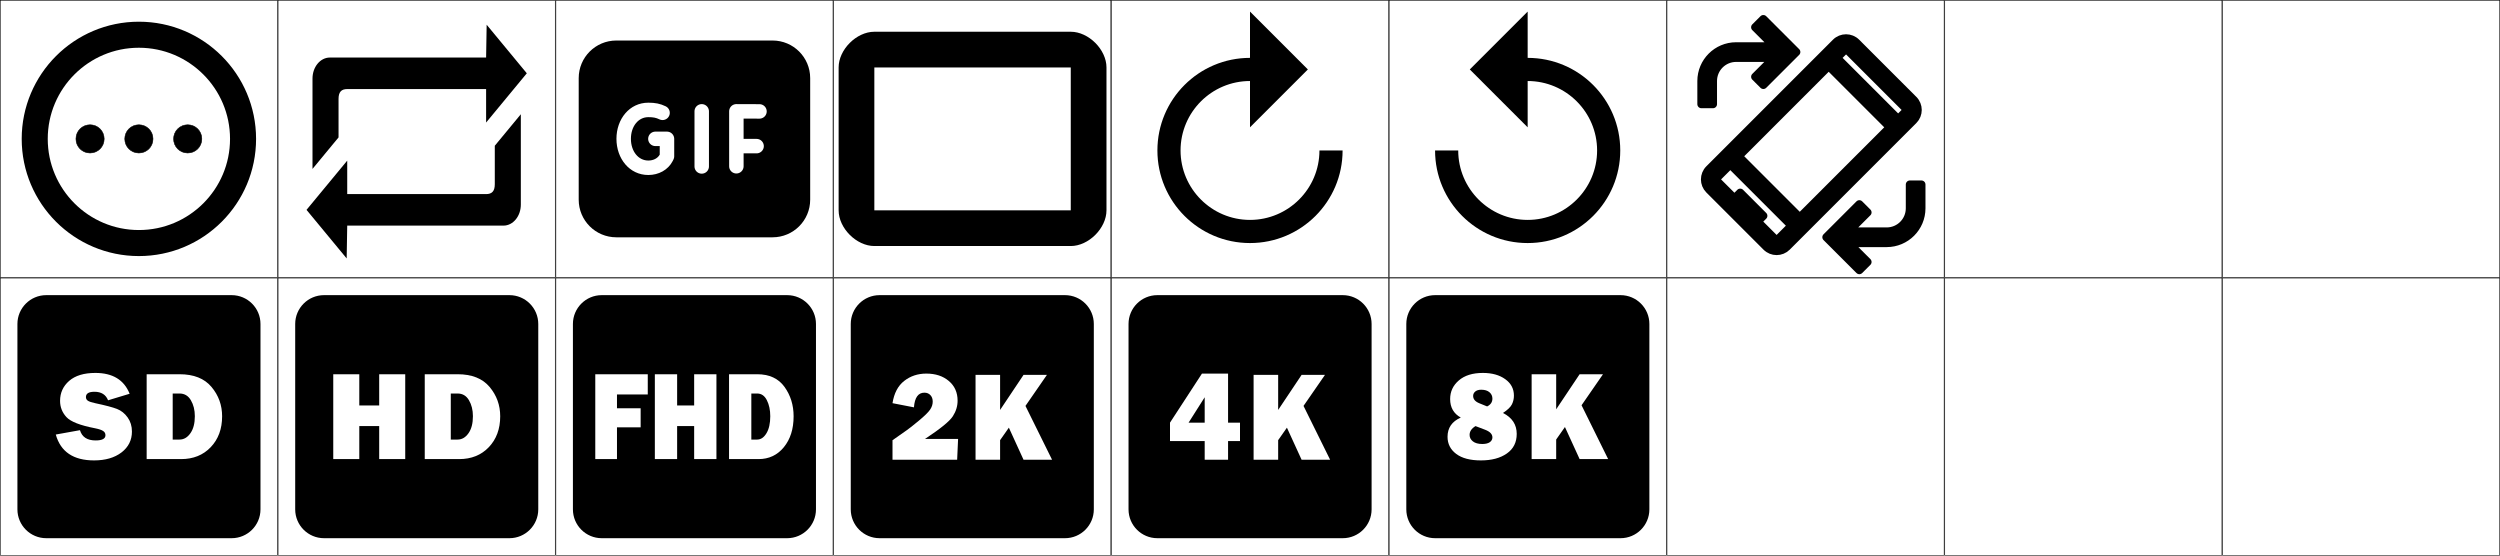
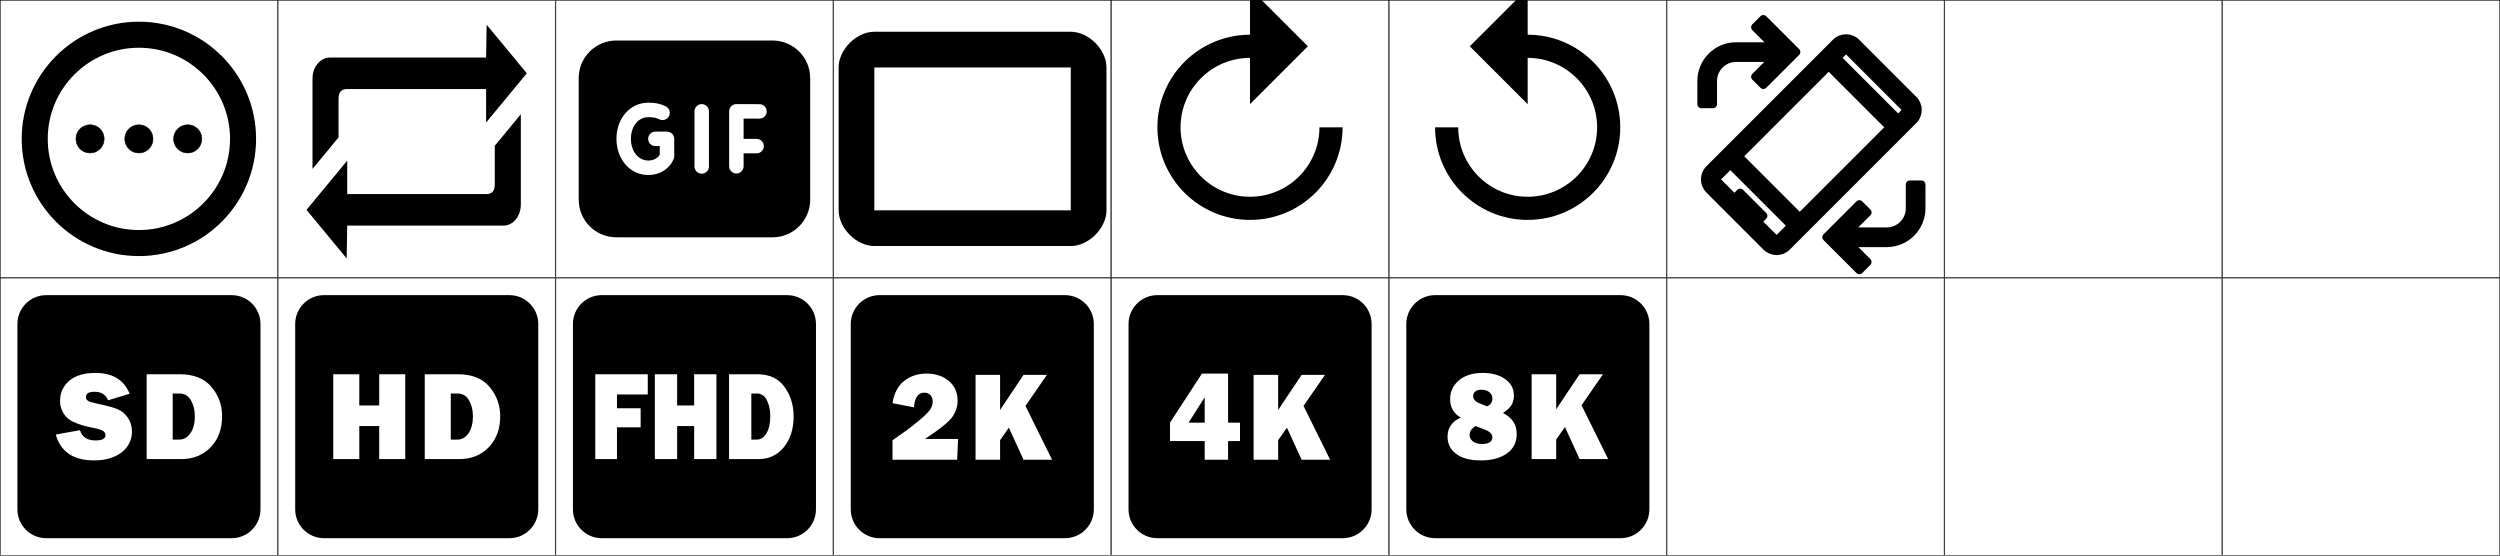
<svg xmlns="http://www.w3.org/2000/svg" viewBox="0 0 216 48">
  <g>
    <use transform="translate(0,0)" href="#rect" width="24" height="24" />
    <use transform="translate(24,0)" href="#rect" width="24" height="24" />
    <use transform="translate(48,0)" href="#rect" width="24" height="24" />
    <use transform="translate(72,0)" href="#rect" width="24" height="24" />
    <use transform="translate(96,0)" href="#rect" width="24" height="24" />
    <use transform="translate(120,0)" href="#rect" width="24" height="24" />
    <use transform="translate(144,0)" href="#rect" width="24" height="24" />
    <use transform="translate(168,0)" href="#rect" width="24" height="24" />
    <use transform="translate(192,0)" href="#rect" width="24" height="24" />
    <use transform="translate(0,24)" href="#rect" width="24" height="24" />
    <use transform="translate(24,24)" href="#rect" width="24" height="24" />
    <use transform="translate(48,24)" href="#rect" width="24" height="24" />
    <use transform="translate(72,24)" href="#rect" width="24" height="24" />
    <use transform="translate(96,24)" href="#rect" width="24" height="24" />
    <use transform="translate(120,24)" href="#rect" width="24" height="24" />
    <use transform="translate(144,24)" href="#rect" width="24" height="24" />
    <use transform="translate(168,24)" href="#rect" width="24" height="24" />
    <use transform="translate(192,24)" href="#rect" width="24" height="24" />
    <use transform="translate(0,0)" href="#more" width="24" height="24" />
    <use transform="translate(24,0)" href="#loop" width="24" height="24" />
    <use transform="translate(48,0)" href="#gif" width="24" height="24" />
    <use transform="translate(72,0)" href="#windowed-fs" width="24" height="24" />
    <use transform="translate(96,0)" href="#skip-forward" width="24" height="24" />
    <use transform="translate(120,0)" href="#skip-backward" width="24" height="24" />
    <use transform="translate(144,0)" href="#rotate" width="24" height="24" />
    <use transform="translate(0,24)" href="#quality-sd" width="24" height="24" />
    <use transform="translate(24,24)" href="#quality-hd" width="24" height="24" />
    <use transform="translate(48,24)" href="#quality-fhd" width="24" height="24" />
    <use transform="translate(72,24)" href="#quality-2k" width="24" height="24" />
    <use transform="translate(96,24)" href="#quality-4k" width="24" height="24" />
    <use transform="translate(120,24)" href="#quality-8k" width="24" height="24" />
  </g>
  <defs>
    <symbol id="rect" viewBox="0 0 24 24" stroke="currentColor">
      <rect x="0" y="0" width="24" height="24" fill="none" stroke-width="0.1" />
    </symbol>
    <symbol id="more" viewBox="0 0 512 512" stroke="currentColor" fill="currentColor">
      <circle cx="256" cy="256" r="26" />
      <circle cx="346" cy="256" r="26" />
      <circle cx="166" cy="256" r="26" />
      <path d="M448,256c0-106-86-192-192-192S64,150,64,256s86,192,192,192S448,362,448,256Z" stroke="currentColor" style="fill:none;stroke-width:48px" />
    </symbol>
    <symbol id="loop" viewBox="0 0 32 32" fill="currentColor">
      <path d="M 25 21.225 c 0 0.807 -0.333 1.135 -1 1.135 h -16 v -3.857 l -4.688 5.673 l 4.625 5.596 l 0.063 -3.781 h 18 c 1.104 0 2 -1.084 2 -2.42 v -10.411 l -3 3.63 v 4.436 z M 7 11.395 c 0 -0.807 0.333 -1.135 1 -1.135 h 16 v 3.857 l 4.688 -5.673 l -4.625 -5.596 l -0.063 3.781 h -18 c -1.104 0 -2 1.084 -2 2.42 v 10.411 l 3 -3.63 v -4.436 z" />
    </symbol>
    <symbol id="gif" viewBox="0 0 24 24" fill="currentColor">
      <path d="M 18.75 3.501 C 20.545 3.501 22 4.956 22 6.75 L 22 17.253 C 22 19.048 20.545 20.503 18.75 20.503 L 5.25 20.503 C 3.455 20.503 2 19.048 2 17.253 L 2 6.75 C 2 4.956 3.455 3.501 5.25 3.501 L 18.75 3.501 Z M 8.015 8.872 C 6.388 8.872 5.261 10.282 5.261 11.994 C 5.261 13.708 6.389 15.12 8.015 15.12 C 8.902 15.12 9.718 14.693 10.126 13.906 L 10.203 13.744 L 10.226 13.675 L 10.244 13.6 L 10.244 13.6 L 10.252 13.517 L 10.252 11.996 L 10.245 11.904 C 10.205 11.636 9.996 11.424 9.729 11.38 L 9.627 11.371 L 8.625 11.371 L 8.533 11.378 C 8.265 11.418 8.053 11.627 8.009 11.894 L 8 11.996 L 8.007 12.089 C 8.047 12.356 8.256 12.569 8.523 12.613 L 8.625 12.621 L 9.001 12.621 L 9.001 13.355 L 8.995 13.37 C 8.806 13.69 8.443 13.87 8.015 13.87 C 7.149 13.87 6.511 13.071 6.511 11.994 C 6.511 10.918 7.148 10.122 8.015 10.122 C 8.436 10.122 8.676 10.168 8.976 10.312 C 9.287 10.462 9.66 10.33 9.81 10.019 C 9.959 9.708 9.828 9.335 9.517 9.185 C 9.034 8.953 8.611 8.872 8.015 8.872 Z M 12.629 8.994 C 12.315 8.994 12.055 9.225 12.011 9.527 L 12.004 9.619 L 12.004 14.381 L 12.011 14.473 C 12.055 14.775 12.315 15.006 12.629 15.006 C 12.943 15.006 13.203 14.775 13.247 14.473 L 13.254 14.381 L 13.254 9.619 L 13.247 9.527 C 13.203 9.225 12.943 8.994 12.629 8.994 Z M 17.622 9.001 L 15.625 8.994 C 15.311 8.993 15.05 9.223 15.005 9.524 L 14.998 9.617 L 14.998 14.365 L 15.004 14.457 C 15.044 14.725 15.254 14.938 15.52 14.982 L 15.623 14.99 L 15.715 14.983 C 15.983 14.944 16.195 14.734 16.239 14.467 L 16.248 14.365 L 16.247 13.25 L 17.37 13.25 L 17.462 13.244 C 17.73 13.204 17.943 12.994 17.987 12.728 L 17.995 12.625 L 17.988 12.533 C 17.948 12.265 17.739 12.053 17.472 12.009 L 17.37 12 L 16.247 12 L 16.247 10.245 L 17.618 10.251 L 17.71 10.244 C 18.012 10.201 18.244 9.942 18.245 9.628 C 18.246 9.314 18.016 9.054 17.715 9.008 L 17.622 9.001 L 15.625 8.994 L 17.622 9.001 Z" />
    </symbol>
    <symbol id="windowed-fs" viewBox="1.3 1.3 21 21" fill="currentColor">
      <path d="M 4.4 3.7 H 19.25 C 20.6 3.7 21.95 5.05 21.95 6.4 V 17.2 C 21.95 18.55 20.6 19.9 19.25 19.9 H 4.4 C 3.05 19.9 1.7 18.55 1.7 17.2 V 6.4 C 1.7 5.05 3.05 3.7 4.4 3.7 M 19.25 6.4 H 4.4 V 17.2 H 19.25 V 6.4" />
    </symbol>
-     <symbol id="skip-forward" viewBox="0 0 24 24" fill="currentColor">
+     <symbol id="skip-forward" viewBox="0 2 24 24" fill="currentColor">
      <path d="M18,13c0,3.31-2.69,6-6,6s-6-2.69-6-6s2.69-6,6-6v4l5-5l-5-5v4c-4.42,0-8,3.58-8,8c0,4.42,3.58,8,8,8s8-3.58,8-8H18z" />
    </symbol>
-     <symbol id="skip-backward" viewBox="0 0 24 24" fill="currentColor">
+     <symbol id="skip-backward" viewBox="0 2 24 24" fill="currentColor">
      <path d="M11.99 5V1l-5 5 5 5V7c3.31 0 6 2.69 6 6s-2.69 6-6 6-6-2.69-6-6h-2c0 4.42 3.58 8 8 8s8-3.58 8-8-3.58-8-8-8z" />
    </symbol>
    <symbol id="rotate" viewBox="0 0 24 24" fill="currentColor">
      <path d="M21.323 8.616l-4.94-4.94a1.251 1.251 0 0 0-1.767 0l-10.94 10.94a1.251 1.251 0 0 0 0 1.768l4.94 4.94a1.25 1.25 0 0 0 1.768 0l10.94-10.94a1.251 1.251 0 0 0 0-1.768zM14 5.707L19.293 11 11.5 18.793 6.207 13.5zm-4.323 14.91a.25.25 0 0 1-.354 0l-1.47-1.47.5-.5-2-2-.5.5-1.47-1.47a.25.25 0 0 1 0-.354L5.5 14.207l5.293 5.293zm10.94-10.94l-.617.616L14.707 5l.616-.616a.25.25 0 0 1 .354 0l4.94 4.94a.25.25 0 0 1 0 .353zm1.394 6.265V18a3.003 3.003 0 0 1-3 3h-3.292l1.635 1.634-.707.707-2.848-2.847 2.848-2.848.707.707L15.707 20h3.304a2.002 2.002 0 0 0 2-2v-2.058zM4 9H3V7a3.003 3.003 0 0 1 3-3h3.293L7.646 2.354l.707-.707 2.848 2.847L8.354 7.34l-.707-.707L9.28 5H6a2.002 2.002 0 0 0-2 2z" fill="currentColor" stroke="currentColor" stroke-width="0.7" stroke-linecap="round" stroke-linejoin="round" />
    </symbol>
    <symbol id="quality-sd" viewBox="0 0 24 24" fill="currentColor">
      <path d="M 1.505 3.991 C 1.505 2.616 2.622 1.5 3.996 1.5 L 20.014 1.5 C 21.389 1.5 22.506 2.616 22.506 3.991 L 22.506 20.009 C 22.506 21.384 21.389 22.5 20.014 22.5 L 3.996 22.5 C 2.622 22.5 1.505 21.384 1.505 20.009 L 1.505 3.991 Z M 12.671 15.666 L 15.646 15.666 C 16.696 15.666 17.548 15.324 18.203 14.64 C 18.862 13.952 19.191 13.061 19.191 11.965 C 19.191 11.005 18.885 10.16 18.273 9.43 C 17.661 8.699 16.739 8.334 15.507 8.334 L 12.671 8.334 L 12.671 15.666 Z M 14.921 13.979 L 14.921 9.999 L 15.507 9.999 C 15.937 9.999 16.264 10.193 16.49 10.579 C 16.719 10.966 16.834 11.426 16.834 11.96 C 16.834 12.583 16.705 13.075 16.447 13.437 C 16.193 13.798 15.879 13.979 15.507 13.979 L 14.921 13.979 Z M 4.819 13.544 C 5.238 15.034 6.341 15.779 8.128 15.779 C 9.106 15.779 9.895 15.549 10.497 15.091 C 11.098 14.629 11.399 14.028 11.399 13.286 C 11.399 12.817 11.275 12.411 11.028 12.067 C 10.781 11.72 10.473 11.475 10.105 11.331 C 9.736 11.188 9.113 11.023 8.235 10.837 C 7.917 10.769 7.702 10.698 7.591 10.622 C 7.48 10.547 7.424 10.441 7.424 10.305 C 7.424 10.001 7.67 9.849 8.16 9.849 C 8.751 9.849 9.143 10.094 9.337 10.585 L 11.2 10.021 C 10.72 8.821 9.734 8.221 8.241 8.221 C 7.256 8.221 6.501 8.451 5.974 8.909 C 5.451 9.367 5.19 9.942 5.19 10.633 C 5.19 11.17 5.373 11.637 5.738 12.035 C 6.103 12.432 6.928 12.755 8.214 13.002 C 8.551 13.07 8.783 13.149 8.912 13.238 C 9.045 13.324 9.111 13.446 9.111 13.603 C 9.111 13.904 8.828 14.054 8.262 14.054 C 7.535 14.054 7.084 13.759 6.909 13.168 L 4.819 13.544 Z" />
    </symbol>
    <symbol id="quality-hd" viewBox="0 0 24 24" fill="currentColor">
      <path d="M 1.505 3.991 C 1.505 2.616 2.622 1.5 3.996 1.5 L 20.014 1.5 C 21.389 1.5 22.506 2.616 22.506 3.991 L 22.506 20.009 C 22.506 21.384 21.389 22.5 20.014 22.5 L 3.996 22.5 C 2.622 22.5 1.505 21.384 1.505 20.009 L 1.505 3.991 Z M 11.012 8.334 L 8.762 8.334 L 8.762 11.031 L 7.043 11.031 L 7.043 8.334 L 4.793 8.334 L 4.793 15.666 L 7.043 15.666 L 7.043 12.814 L 8.762 12.814 L 8.762 15.666 L 11.012 15.666 L 11.012 8.334 Z M 12.698 15.666 L 15.673 15.666 C 16.722 15.666 17.575 15.324 18.23 14.64 C 18.889 13.952 19.218 13.061 19.218 11.965 C 19.218 11.005 18.912 10.16 18.3 9.43 C 17.688 8.699 16.765 8.334 15.534 8.334 L 12.698 8.334 L 12.698 15.666 Z M 14.948 13.979 L 14.948 9.999 L 15.534 9.999 C 15.963 9.999 16.291 10.193 16.517 10.579 C 16.746 10.966 16.86 11.426 16.86 11.96 C 16.86 12.583 16.731 13.075 16.474 13.437 C 16.219 13.798 15.906 13.979 15.534 13.979 L 14.948 13.979 Z" />
    </symbol>
    <symbol id="quality-fhd" viewBox="0 0 24 24" fill="currentColor">
      <path d="M 1.5 3.991 C 1.5 2.616 2.616 1.5 3.991 1.5 L 20.009 1.5 C 21.384 1.5 22.5 2.616 22.5 3.991 L 22.5 20.009 C 22.5 21.384 21.384 22.5 20.009 22.5 L 3.991 22.5 C 2.616 22.5 1.5 21.384 1.5 20.009 L 1.5 3.991 Z M 14.989 15.666 L 17.535 15.666 C 18.433 15.666 19.162 15.324 19.723 14.64 C 20.287 13.952 20.568 13.061 20.568 11.965 C 20.568 11.005 20.307 10.16 19.783 9.43 C 19.259 8.699 18.47 8.334 17.416 8.334 L 14.989 8.334 L 14.989 15.666 Z M 16.915 13.979 L 16.915 9.999 L 17.416 9.999 C 17.784 9.999 18.064 10.193 18.257 10.579 C 18.453 10.966 18.551 11.426 18.551 11.96 C 18.551 12.583 18.441 13.075 18.22 13.437 C 18.003 13.798 17.735 13.979 17.416 13.979 L 16.915 13.979 Z M 7.352 12.921 L 7.352 11.272 L 5.307 11.272 L 5.307 10.08 L 7.967 10.08 L 7.967 8.334 L 3.432 8.334 L 3.432 15.666 L 5.307 15.666 L 5.307 12.921 L 7.352 12.921 Z M 13.9 8.334 L 11.975 8.334 L 11.975 11.031 L 10.504 11.031 L 10.504 8.334 L 8.579 8.334 L 8.579 15.666 L 10.504 15.666 L 10.504 12.814 L 11.975 12.814 L 11.975 15.666 L 13.9 15.666 L 13.9 8.334 Z" />
    </symbol>
    <symbol id="quality-2k" viewBox="0 0 24 24" fill="currentColor">
      <path d="M 1.505 3.991 C 1.505 2.616 2.622 1.5 3.996 1.5 L 20.014 1.5 C 21.389 1.5 22.506 2.616 22.506 3.991 L 22.506 20.009 C 22.506 21.384 21.389 22.5 20.014 22.5 L 3.996 22.5 C 2.622 22.5 1.505 21.384 1.505 20.009 L 1.505 3.991 Z M 18.899 15.722 L 16.6 11.071 L 18.453 8.391 L 16.433 8.391 L 14.408 11.42 L 14.408 8.391 L 12.287 8.391 L 12.287 15.722 L 14.408 15.722 L 14.408 14.03 L 15.166 12.951 L 16.433 15.722 L 18.899 15.722 Z M 10.779 13.923 L 7.921 13.923 C 9.25 13.046 10.05 12.394 10.322 11.968 C 10.598 11.542 10.736 11.092 10.736 10.62 C 10.736 9.911 10.483 9.343 9.978 8.917 C 9.477 8.491 8.829 8.278 8.034 8.278 C 7.3 8.278 6.663 8.489 6.122 8.912 C 5.585 9.331 5.248 9.972 5.112 10.834 L 6.965 11.194 C 7.03 10.349 7.33 9.927 7.868 9.927 C 8.082 9.927 8.256 9.998 8.389 10.142 C 8.521 10.281 8.587 10.467 8.587 10.7 C 8.587 10.944 8.51 11.176 8.356 11.398 C 8.206 11.62 7.88 11.939 7.379 12.354 C 6.881 12.766 6.541 13.035 6.358 13.16 L 5.112 14.036 L 5.112 15.722 L 10.698 15.722 L 10.779 13.923 Z" />
    </symbol>
    <symbol id="quality-4k" viewBox="0 0 24 24" fill="currentColor">
      <path d="M 1.505 3.991 C 1.505 2.616 2.622 1.5 3.996 1.5 L 20.014 1.5 C 21.389 1.5 22.506 2.616 22.506 3.991 L 22.506 20.009 C 22.506 21.384 21.389 22.5 20.014 22.5 L 3.996 22.5 C 2.622 22.5 1.505 21.384 1.505 20.009 L 1.505 3.991 Z M 18.923 15.722 L 16.624 11.071 L 18.477 8.391 L 16.458 8.391 L 14.433 11.42 L 14.433 8.391 L 12.311 8.391 L 12.311 15.722 L 14.433 15.722 L 14.433 14.03 L 15.19 12.951 L 16.458 15.722 L 18.923 15.722 Z M 11.136 14.111 L 11.136 12.516 L 10.105 12.516 L 10.105 8.278 L 7.849 8.278 L 5.088 12.516 L 5.088 14.111 L 8.085 14.111 L 8.085 15.722 L 10.105 15.722 L 10.105 14.111 L 11.136 14.111 Z M 8.085 12.516 L 6.694 12.516 L 8.085 10.324 L 8.085 12.516 Z" />
    </symbol>
    <symbol id="quality-8k" viewBox="0 0 24 24" fill="currentColor">
      <path d="M 1.505 3.991 C 1.505 2.616 2.622 1.5 3.996 1.5 L 20.014 1.5 C 21.389 1.5 22.506 2.616 22.506 3.991 L 22.506 20.009 C 22.506 21.384 21.389 22.5 20.014 22.5 L 3.996 22.5 C 2.622 22.5 1.505 21.384 1.505 20.009 L 1.505 3.991 Z M 9.858 11.68 C 10.262 11.412 10.52 11.163 10.631 10.934 C 10.746 10.701 10.803 10.45 10.803 10.182 C 10.803 9.591 10.552 9.117 10.051 8.759 C 9.553 8.4 8.909 8.221 8.117 8.221 C 7.233 8.221 6.54 8.438 6.039 8.871 C 5.541 9.301 5.292 9.836 5.292 10.477 C 5.292 11.204 5.598 11.738 6.211 12.078 C 5.448 12.414 5.067 12.968 5.067 13.738 C 5.067 14.346 5.315 14.839 5.813 15.215 C 6.311 15.591 7.023 15.779 7.951 15.779 C 8.878 15.779 9.625 15.58 10.191 15.182 C 10.76 14.785 11.045 14.221 11.045 13.49 C 11.045 12.685 10.649 12.081 9.858 11.68 Z M 7.484 12.814 L 8.316 13.131 C 8.735 13.292 8.944 13.512 8.944 13.791 C 8.944 13.96 8.869 14.097 8.719 14.205 C 8.568 14.309 8.352 14.361 8.069 14.361 C 7.718 14.361 7.448 14.285 7.258 14.135 C 7.068 13.985 6.973 13.798 6.973 13.576 C 6.973 13.276 7.143 13.021 7.484 12.814 Z M 8.488 11.116 L 7.817 10.843 C 7.458 10.699 7.279 10.488 7.279 10.209 C 7.279 10.058 7.34 9.931 7.462 9.827 C 7.587 9.724 7.759 9.672 7.978 9.672 C 8.286 9.672 8.524 9.745 8.692 9.892 C 8.86 10.035 8.944 10.218 8.944 10.44 C 8.944 10.74 8.792 10.966 8.488 11.116 Z M 18.944 15.666 L 16.646 11.014 L 18.499 8.334 L 16.479 8.334 L 14.454 11.364 L 14.454 8.334 L 12.333 8.334 L 12.333 15.666 L 14.454 15.666 L 14.454 13.974 L 15.211 12.894 L 16.479 15.666 L 18.944 15.666 Z" />
    </symbol>
  </defs>
</svg>
